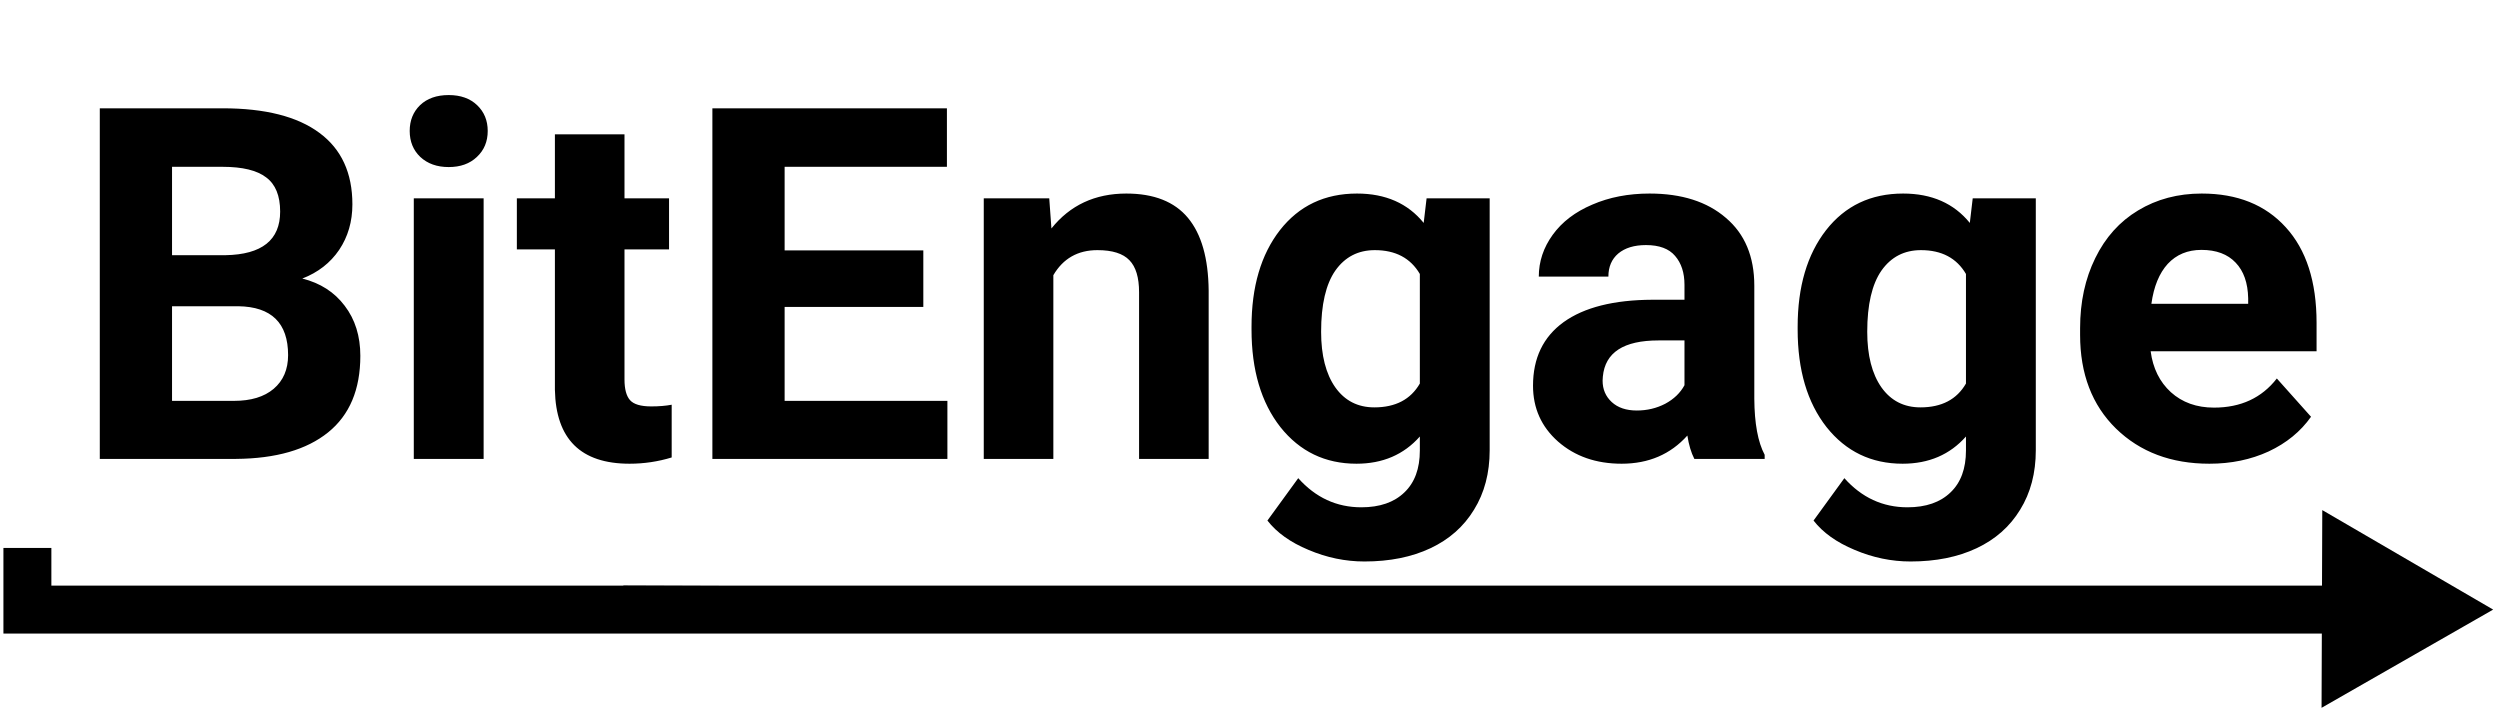
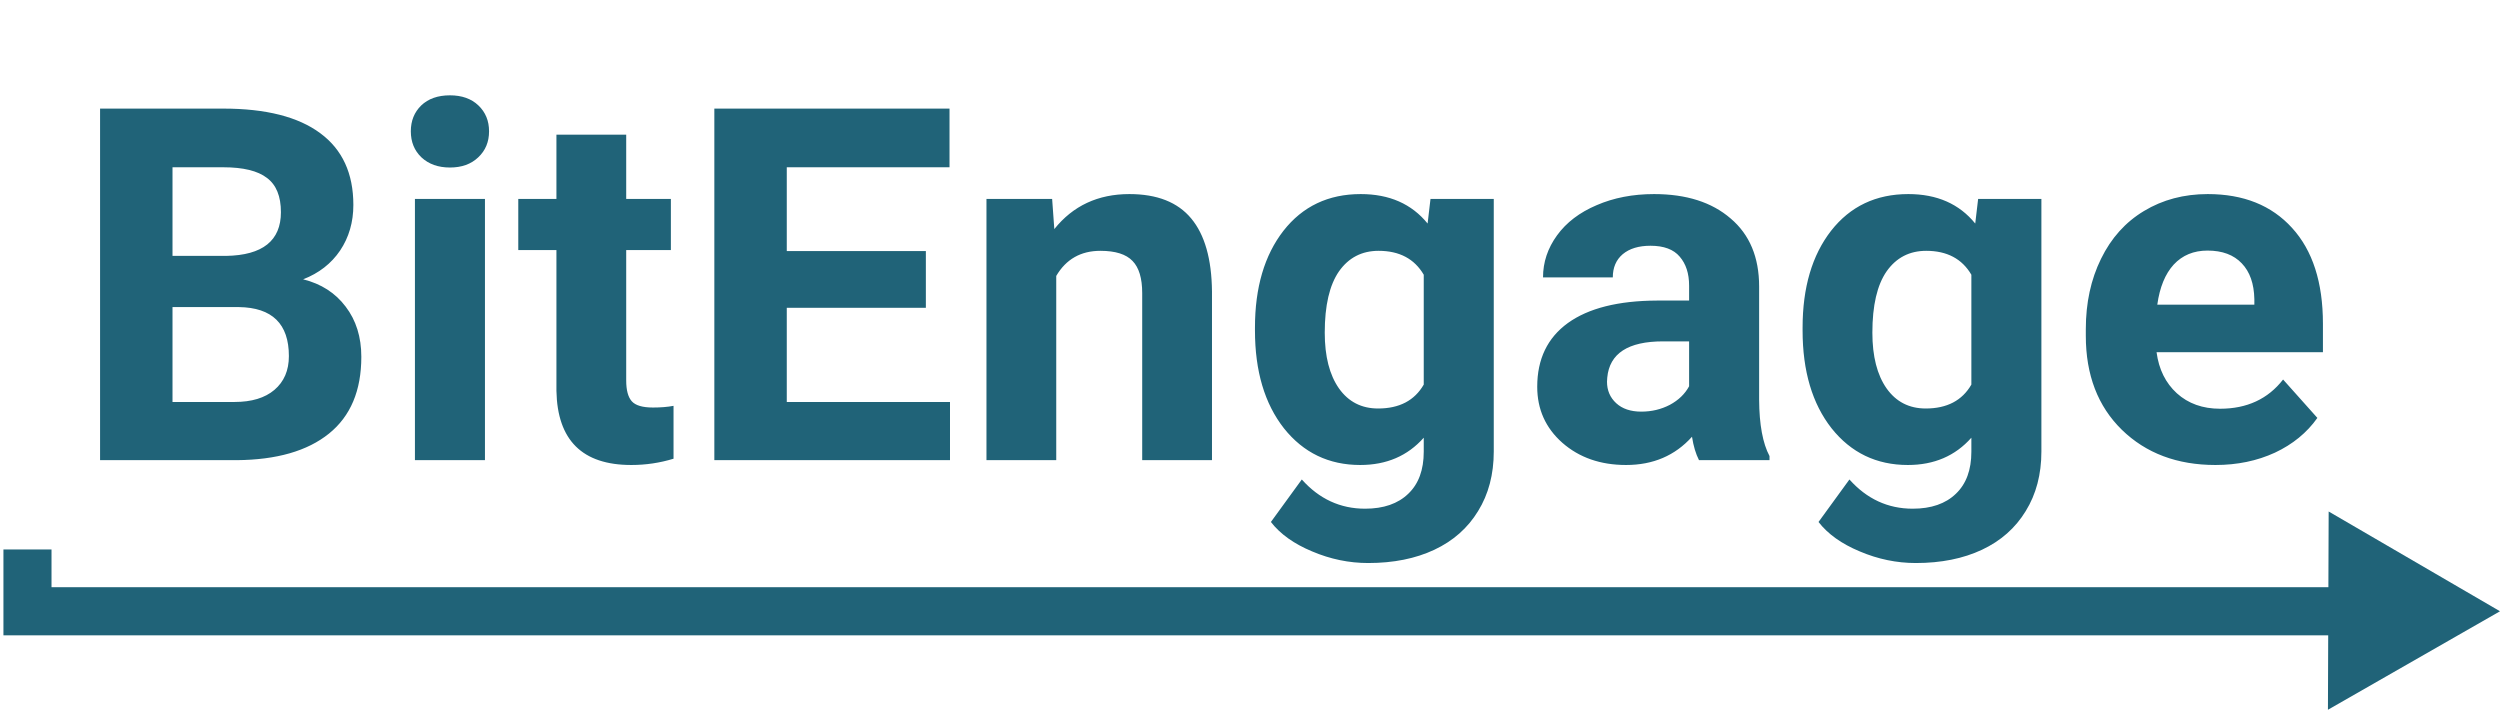
- <svg xmlns="http://www.w3.org/2000/svg" width="365" height="104" viewBox="0 0 365 104" fill="none">
-   <path d="M14.57 67V15.812H32.5C38.711 15.812 43.422 17.008 46.633 19.398C49.844 21.766 51.449 25.246 51.449 29.84C51.449 32.348 50.805 34.562 49.516 36.484C48.227 38.383 46.434 39.777 44.137 40.668C46.762 41.324 48.824 42.648 50.324 44.641C51.848 46.633 52.609 49.07 52.609 51.953C52.609 56.875 51.039 60.602 47.898 63.133C44.758 65.664 40.281 66.953 34.469 67H14.57ZM25.117 44.711V58.527H34.152C36.637 58.527 38.57 57.941 39.953 56.77C41.359 55.574 42.062 53.934 42.062 51.848C42.062 47.16 39.637 44.781 34.785 44.711H25.117ZM25.117 37.258H32.922C38.242 37.164 40.902 35.043 40.902 30.895C40.902 28.574 40.223 26.91 38.863 25.902C37.527 24.871 35.406 24.355 32.5 24.355H25.117V37.258ZM70.609 67H60.414V28.961H70.609V67ZM59.816 19.117C59.816 17.594 60.32 16.34 61.328 15.355C62.359 14.371 63.754 13.879 65.512 13.879C67.246 13.879 68.629 14.371 69.66 15.355C70.691 16.34 71.207 17.594 71.207 19.117C71.207 20.664 70.68 21.93 69.625 22.914C68.594 23.898 67.223 24.391 65.512 24.391C63.801 24.391 62.418 23.898 61.363 22.914C60.332 21.93 59.816 20.664 59.816 19.117ZM91.176 19.609V28.961H97.68V36.414H91.176V55.398C91.176 56.805 91.445 57.812 91.984 58.422C92.523 59.031 93.555 59.336 95.078 59.336C96.203 59.336 97.199 59.254 98.066 59.09V66.789C96.074 67.398 94.023 67.703 91.914 67.703C84.789 67.703 81.156 64.106 81.016 56.91V36.414H75.461V28.961H81.016V19.609H91.176ZM134.805 44.816H114.555V58.527H138.32V67H104.008V15.812H138.25V24.355H114.555V36.555H134.805V44.816ZM153.191 28.961L153.508 33.355C156.227 29.957 159.871 28.258 164.441 28.258C168.473 28.258 171.473 29.441 173.441 31.809C175.41 34.176 176.418 37.715 176.465 42.426V67H166.305V42.672C166.305 40.516 165.836 38.957 164.898 37.996C163.961 37.012 162.402 36.52 160.223 36.52C157.363 36.52 155.219 37.738 153.789 40.176V67H143.629V28.961H153.191ZM182.723 47.699C182.723 41.863 184.105 37.164 186.871 33.602C189.66 30.039 193.41 28.258 198.121 28.258C202.293 28.258 205.539 29.688 207.859 32.547L208.281 28.961H217.492V65.734C217.492 69.062 216.73 71.957 215.207 74.418C213.707 76.879 211.586 78.754 208.844 80.043C206.102 81.332 202.891 81.977 199.211 81.977C196.422 81.977 193.703 81.414 191.055 80.289C188.406 79.188 186.402 77.758 185.043 76L189.543 69.812C192.074 72.648 195.145 74.066 198.754 74.066C201.449 74.066 203.547 73.34 205.047 71.887C206.547 70.457 207.297 68.418 207.297 65.769V63.73C204.953 66.379 201.871 67.703 198.051 67.703C193.48 67.703 189.777 65.922 186.941 62.359C184.129 58.773 182.723 54.027 182.723 48.121V47.699ZM192.883 48.438C192.883 51.883 193.574 54.59 194.957 56.559C196.34 58.504 198.238 59.477 200.652 59.477C203.746 59.477 205.961 58.316 207.297 55.996V40C205.938 37.68 203.746 36.52 200.723 36.52C198.285 36.52 196.363 37.516 194.957 39.508C193.574 41.5 192.883 44.477 192.883 48.438ZM247.375 67C246.906 66.086 246.566 64.949 246.355 63.59C243.895 66.332 240.695 67.703 236.758 67.703C233.031 67.703 229.938 66.625 227.477 64.469C225.039 62.312 223.82 59.594 223.82 56.312C223.82 52.281 225.309 49.188 228.285 47.031C231.285 44.875 235.609 43.785 241.258 43.762H245.934V41.582C245.934 39.824 245.477 38.418 244.562 37.363C243.672 36.309 242.254 35.781 240.309 35.781C238.598 35.781 237.25 36.191 236.266 37.012C235.305 37.832 234.824 38.957 234.824 40.387H224.664C224.664 38.184 225.344 36.145 226.703 34.27C228.062 32.395 229.984 30.93 232.469 29.875C234.953 28.797 237.742 28.258 240.836 28.258C245.523 28.258 249.238 29.441 251.98 31.809C254.746 34.152 256.129 37.457 256.129 41.723V58.211C256.152 61.82 256.656 64.551 257.641 66.402V67H247.375ZM238.973 59.934C240.473 59.934 241.855 59.605 243.121 58.949C244.387 58.27 245.324 57.367 245.934 56.242V49.703H242.137C237.051 49.703 234.344 51.461 234.016 54.977L233.98 55.574C233.98 56.84 234.426 57.883 235.316 58.703C236.207 59.523 237.426 59.934 238.973 59.934ZM262.457 47.699C262.457 41.863 263.84 37.164 266.605 33.602C269.395 30.039 273.145 28.258 277.855 28.258C282.027 28.258 285.273 29.688 287.594 32.547L288.016 28.961H297.227V65.734C297.227 69.062 296.465 71.957 294.941 74.418C293.441 76.879 291.32 78.754 288.578 80.043C285.836 81.332 282.625 81.977 278.945 81.977C276.156 81.977 273.438 81.414 270.789 80.289C268.141 79.188 266.137 77.758 264.777 76L269.277 69.812C271.809 72.648 274.879 74.066 278.488 74.066C281.184 74.066 283.281 73.34 284.781 71.887C286.281 70.457 287.031 68.418 287.031 65.769V63.73C284.688 66.379 281.605 67.703 277.785 67.703C273.215 67.703 269.512 65.922 266.676 62.359C263.863 58.773 262.457 54.027 262.457 48.121V47.699ZM272.617 48.438C272.617 51.883 273.309 54.59 274.691 56.559C276.074 58.504 277.973 59.477 280.387 59.477C283.48 59.477 285.695 58.316 287.031 55.996V40C285.672 37.68 283.48 36.52 280.457 36.52C278.02 36.52 276.098 37.516 274.691 39.508C273.309 41.5 272.617 44.477 272.617 48.438ZM322.574 67.703C316.996 67.703 312.449 65.992 308.934 62.57C305.441 59.148 303.695 54.59 303.695 48.895V47.91C303.695 44.09 304.434 40.68 305.91 37.68C307.387 34.656 309.473 32.336 312.168 30.719C314.887 29.078 317.98 28.258 321.449 28.258C326.652 28.258 330.742 29.898 333.719 33.18C336.719 36.461 338.219 41.113 338.219 47.137V51.285H313.996C314.324 53.77 315.309 55.762 316.949 57.262C318.613 58.762 320.711 59.512 323.242 59.512C327.156 59.512 330.215 58.094 332.418 55.258L337.41 60.848C335.887 63.004 333.824 64.691 331.223 65.91C328.621 67.106 325.738 67.703 322.574 67.703ZM321.414 36.484C319.398 36.484 317.758 37.164 316.492 38.523C315.25 39.883 314.453 41.828 314.102 44.359H328.234V43.551C328.188 41.301 327.578 39.566 326.406 38.348C325.234 37.105 323.57 36.484 321.414 36.484Z" fill="black" />
-   <path d="M364 89L339.053 74.475L338.947 103.342L364 89ZM90.991 90.5L341.491 91.418L341.509 86.418L91.009 85.5L90.991 90.5Z" fill="black" />
-   <path d="M4 80V89H340" stroke="black" stroke-width="7" />
+ <svg xmlns="http://www.w3.org/2000/svg" width="364" height="104" viewBox="0 0 364 104" fill="none">
+   <path d="M14.57 67V15.812H32.5C38.711 15.812 43.422 17.008 46.633 19.398C49.844 21.766 51.449 25.246 51.449 29.84C51.449 32.348 50.805 34.562 49.516 36.484C48.227 38.383 46.434 39.777 44.137 40.668C46.762 41.324 48.824 42.648 50.324 44.641C51.848 46.633 52.609 49.07 52.609 51.953C52.609 56.875 51.039 60.602 47.898 63.133C44.758 65.664 40.281 66.953 34.469 67H14.57ZM25.117 44.711V58.527H34.152C36.637 58.527 38.57 57.941 39.953 56.77C41.359 55.574 42.062 53.934 42.062 51.848C42.062 47.16 39.637 44.781 34.785 44.711H25.117ZM25.117 37.258H32.922C38.242 37.164 40.902 35.043 40.902 30.895C40.902 28.574 40.223 26.91 38.863 25.902C37.527 24.871 35.406 24.355 32.5 24.355H25.117V37.258ZM70.609 67H60.414V28.961H70.609V67ZM59.816 19.117C59.816 17.594 60.32 16.34 61.328 15.355C62.359 14.371 63.754 13.879 65.512 13.879C67.246 13.879 68.629 14.371 69.66 15.355C70.691 16.34 71.207 17.594 71.207 19.117C71.207 20.664 70.68 21.93 69.625 22.914C68.594 23.898 67.223 24.391 65.512 24.391C63.801 24.391 62.418 23.898 61.363 22.914C60.332 21.93 59.816 20.664 59.816 19.117ZM91.176 19.609V28.961H97.68V36.414H91.176V55.398C91.176 56.805 91.445 57.812 91.984 58.422C92.523 59.031 93.555 59.336 95.078 59.336C96.203 59.336 97.199 59.254 98.066 59.09V66.789C96.074 67.398 94.023 67.703 91.914 67.703C84.789 67.703 81.156 64.106 81.016 56.91V36.414H75.461V28.961H81.016V19.609H91.176ZM134.805 44.816H114.555V58.527H138.32V67H104.008V15.812H138.25V24.355H114.555V36.555H134.805V44.816ZM153.191 28.961L153.508 33.355C156.227 29.957 159.871 28.258 164.441 28.258C168.473 28.258 171.473 29.441 173.441 31.809C175.41 34.176 176.418 37.715 176.465 42.426V67H166.305V42.672C166.305 40.516 165.836 38.957 164.898 37.996C163.961 37.012 162.402 36.52 160.223 36.52C157.363 36.52 155.219 37.738 153.789 40.176V67H143.629V28.961H153.191ZM182.723 47.699C182.723 41.863 184.105 37.164 186.871 33.602C189.66 30.039 193.41 28.258 198.121 28.258C202.293 28.258 205.539 29.688 207.859 32.547L208.281 28.961H217.492V65.734C217.492 69.062 216.73 71.957 215.207 74.418C213.707 76.879 211.586 78.754 208.844 80.043C206.102 81.332 202.891 81.977 199.211 81.977C196.422 81.977 193.703 81.414 191.055 80.289C188.406 79.188 186.402 77.758 185.043 76L189.543 69.812C192.074 72.648 195.145 74.066 198.754 74.066C201.449 74.066 203.547 73.34 205.047 71.887C206.547 70.457 207.297 68.418 207.297 65.769V63.73C204.953 66.379 201.871 67.703 198.051 67.703C193.48 67.703 189.777 65.922 186.941 62.359C184.129 58.773 182.723 54.027 182.723 48.121V47.699ZM192.883 48.438C192.883 51.883 193.574 54.59 194.957 56.559C196.34 58.504 198.238 59.477 200.652 59.477C203.746 59.477 205.961 58.316 207.297 55.996V40C205.938 37.68 203.746 36.52 200.723 36.52C198.285 36.52 196.363 37.516 194.957 39.508C193.574 41.5 192.883 44.477 192.883 48.438ZM247.375 67C246.906 66.086 246.566 64.949 246.355 63.59C243.895 66.332 240.695 67.703 236.758 67.703C233.031 67.703 229.938 66.625 227.477 64.469C225.039 62.312 223.82 59.594 223.82 56.312C223.82 52.281 225.309 49.188 228.285 47.031C231.285 44.875 235.609 43.785 241.258 43.762H245.934V41.582C245.934 39.824 245.477 38.418 244.562 37.363C243.672 36.309 242.254 35.781 240.309 35.781C238.598 35.781 237.25 36.191 236.266 37.012C235.305 37.832 234.824 38.957 234.824 40.387H224.664C224.664 38.184 225.344 36.145 226.703 34.27C228.062 32.395 229.984 30.93 232.469 29.875C234.953 28.797 237.742 28.258 240.836 28.258C245.523 28.258 249.238 29.441 251.98 31.809C254.746 34.152 256.129 37.457 256.129 41.723V58.211C256.152 61.82 256.656 64.551 257.641 66.402V67H247.375ZM238.973 59.934C240.473 59.934 241.855 59.605 243.121 58.949C244.387 58.27 245.324 57.367 245.934 56.242V49.703H242.137C237.051 49.703 234.344 51.461 234.016 54.977L233.98 55.574C233.98 56.84 234.426 57.883 235.316 58.703C236.207 59.523 237.426 59.934 238.973 59.934ZM262.457 47.699C262.457 41.863 263.84 37.164 266.605 33.602C269.395 30.039 273.145 28.258 277.855 28.258C282.027 28.258 285.273 29.688 287.594 32.547L288.016 28.961H297.227V65.734C297.227 69.062 296.465 71.957 294.941 74.418C293.441 76.879 291.32 78.754 288.578 80.043C285.836 81.332 282.625 81.977 278.945 81.977C276.156 81.977 273.438 81.414 270.789 80.289C268.141 79.188 266.137 77.758 264.777 76L269.277 69.812C271.809 72.648 274.879 74.066 278.488 74.066C281.184 74.066 283.281 73.34 284.781 71.887C286.281 70.457 287.031 68.418 287.031 65.769V63.73C284.688 66.379 281.605 67.703 277.785 67.703C273.215 67.703 269.512 65.922 266.676 62.359C263.863 58.773 262.457 54.027 262.457 48.121V47.699ZM272.617 48.438C272.617 51.883 273.309 54.59 274.691 56.559C276.074 58.504 277.973 59.477 280.387 59.477C283.48 59.477 285.695 58.316 287.031 55.996V40C285.672 37.68 283.48 36.52 280.457 36.52C278.02 36.52 276.098 37.516 274.691 39.508C273.309 41.5 272.617 44.477 272.617 48.438ZM322.574 67.703C316.996 67.703 312.449 65.992 308.934 62.57C305.441 59.148 303.695 54.59 303.695 48.895V47.91C303.695 44.09 304.434 40.68 305.91 37.68C307.387 34.656 309.473 32.336 312.168 30.719C314.887 29.078 317.98 28.258 321.449 28.258C326.652 28.258 330.742 29.898 333.719 33.18C336.719 36.461 338.219 41.113 338.219 47.137V51.285H313.996C314.324 53.77 315.309 55.762 316.949 57.262C318.613 58.762 320.711 59.512 323.242 59.512C327.156 59.512 330.215 58.094 332.418 55.258L337.41 60.848C335.887 63.004 333.824 64.691 331.223 65.91C328.621 67.106 325.738 67.703 322.574 67.703ZM321.414 36.484C319.398 36.484 317.758 37.164 316.492 38.523C315.25 39.883 314.453 41.828 314.102 44.359H328.234V43.551C328.188 41.301 327.578 39.566 326.406 38.348C325.234 37.105 323.57 36.484 321.414 36.484Z" fill="#206378" />
+   <path d="M364 89L339.053 74.475L339.013 85.5H7.5V80H0.5V92.5H338.987L338.947 103.342L364 89Z" fill="#206378" />
</svg>
